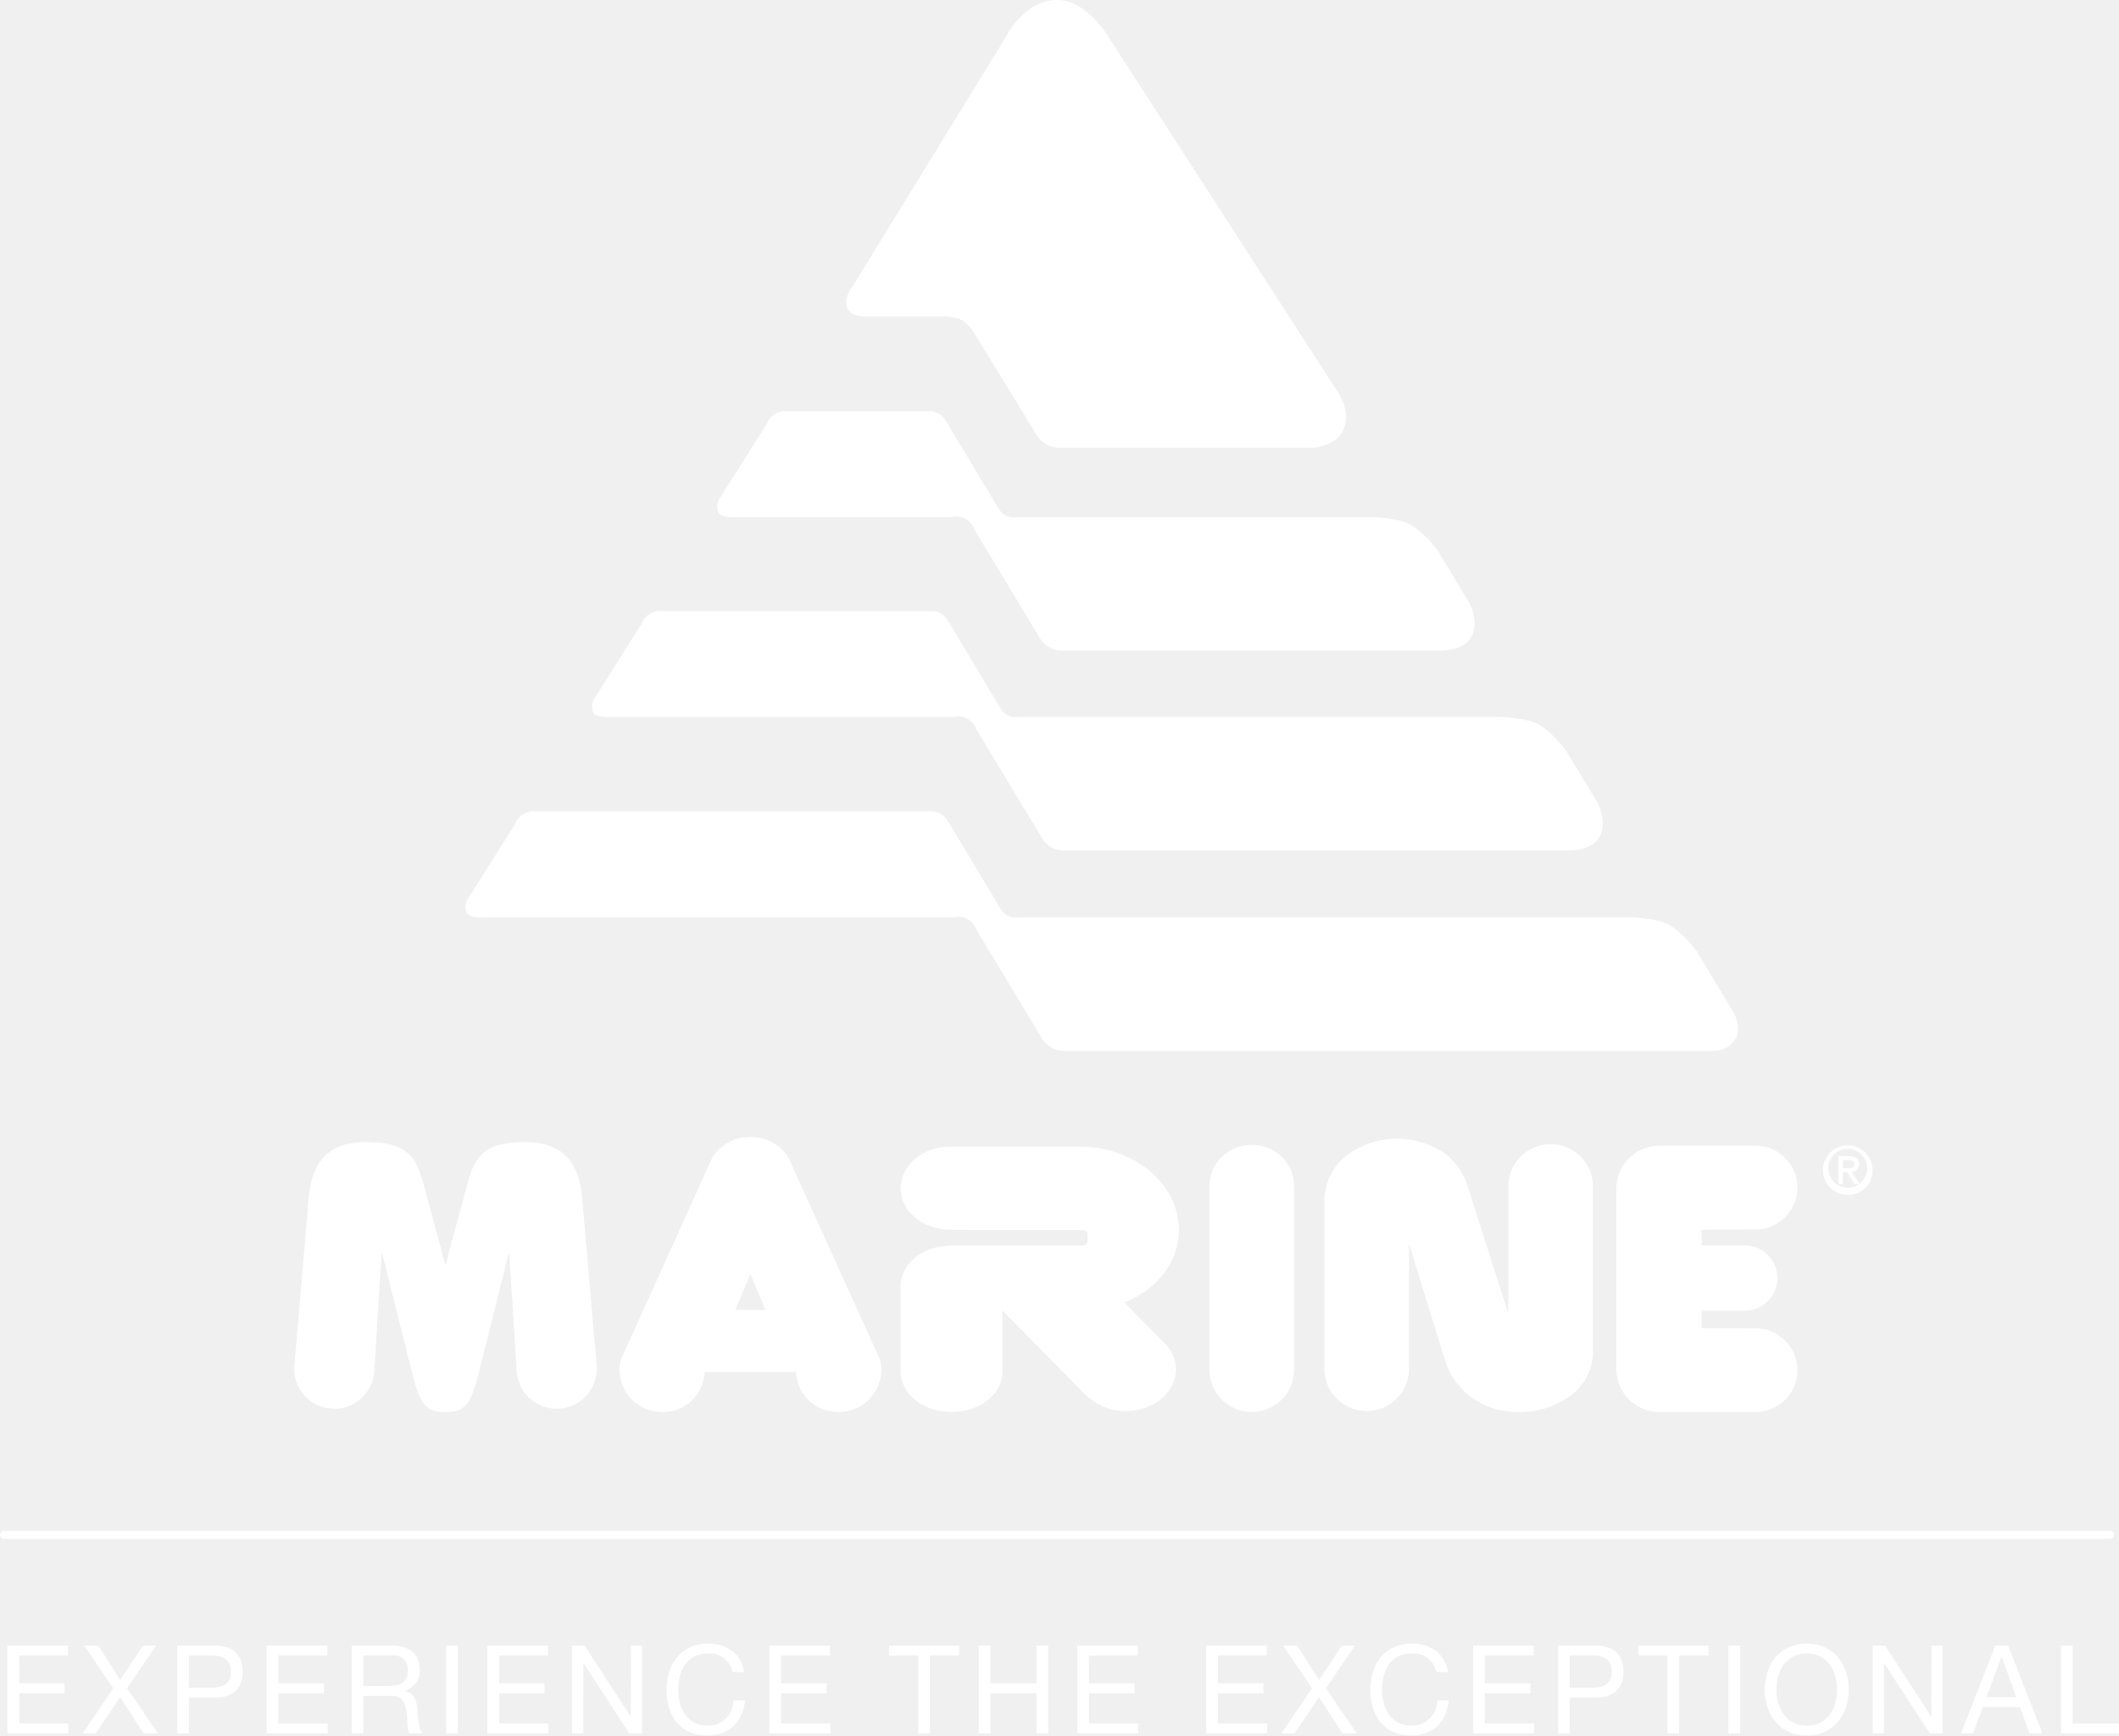
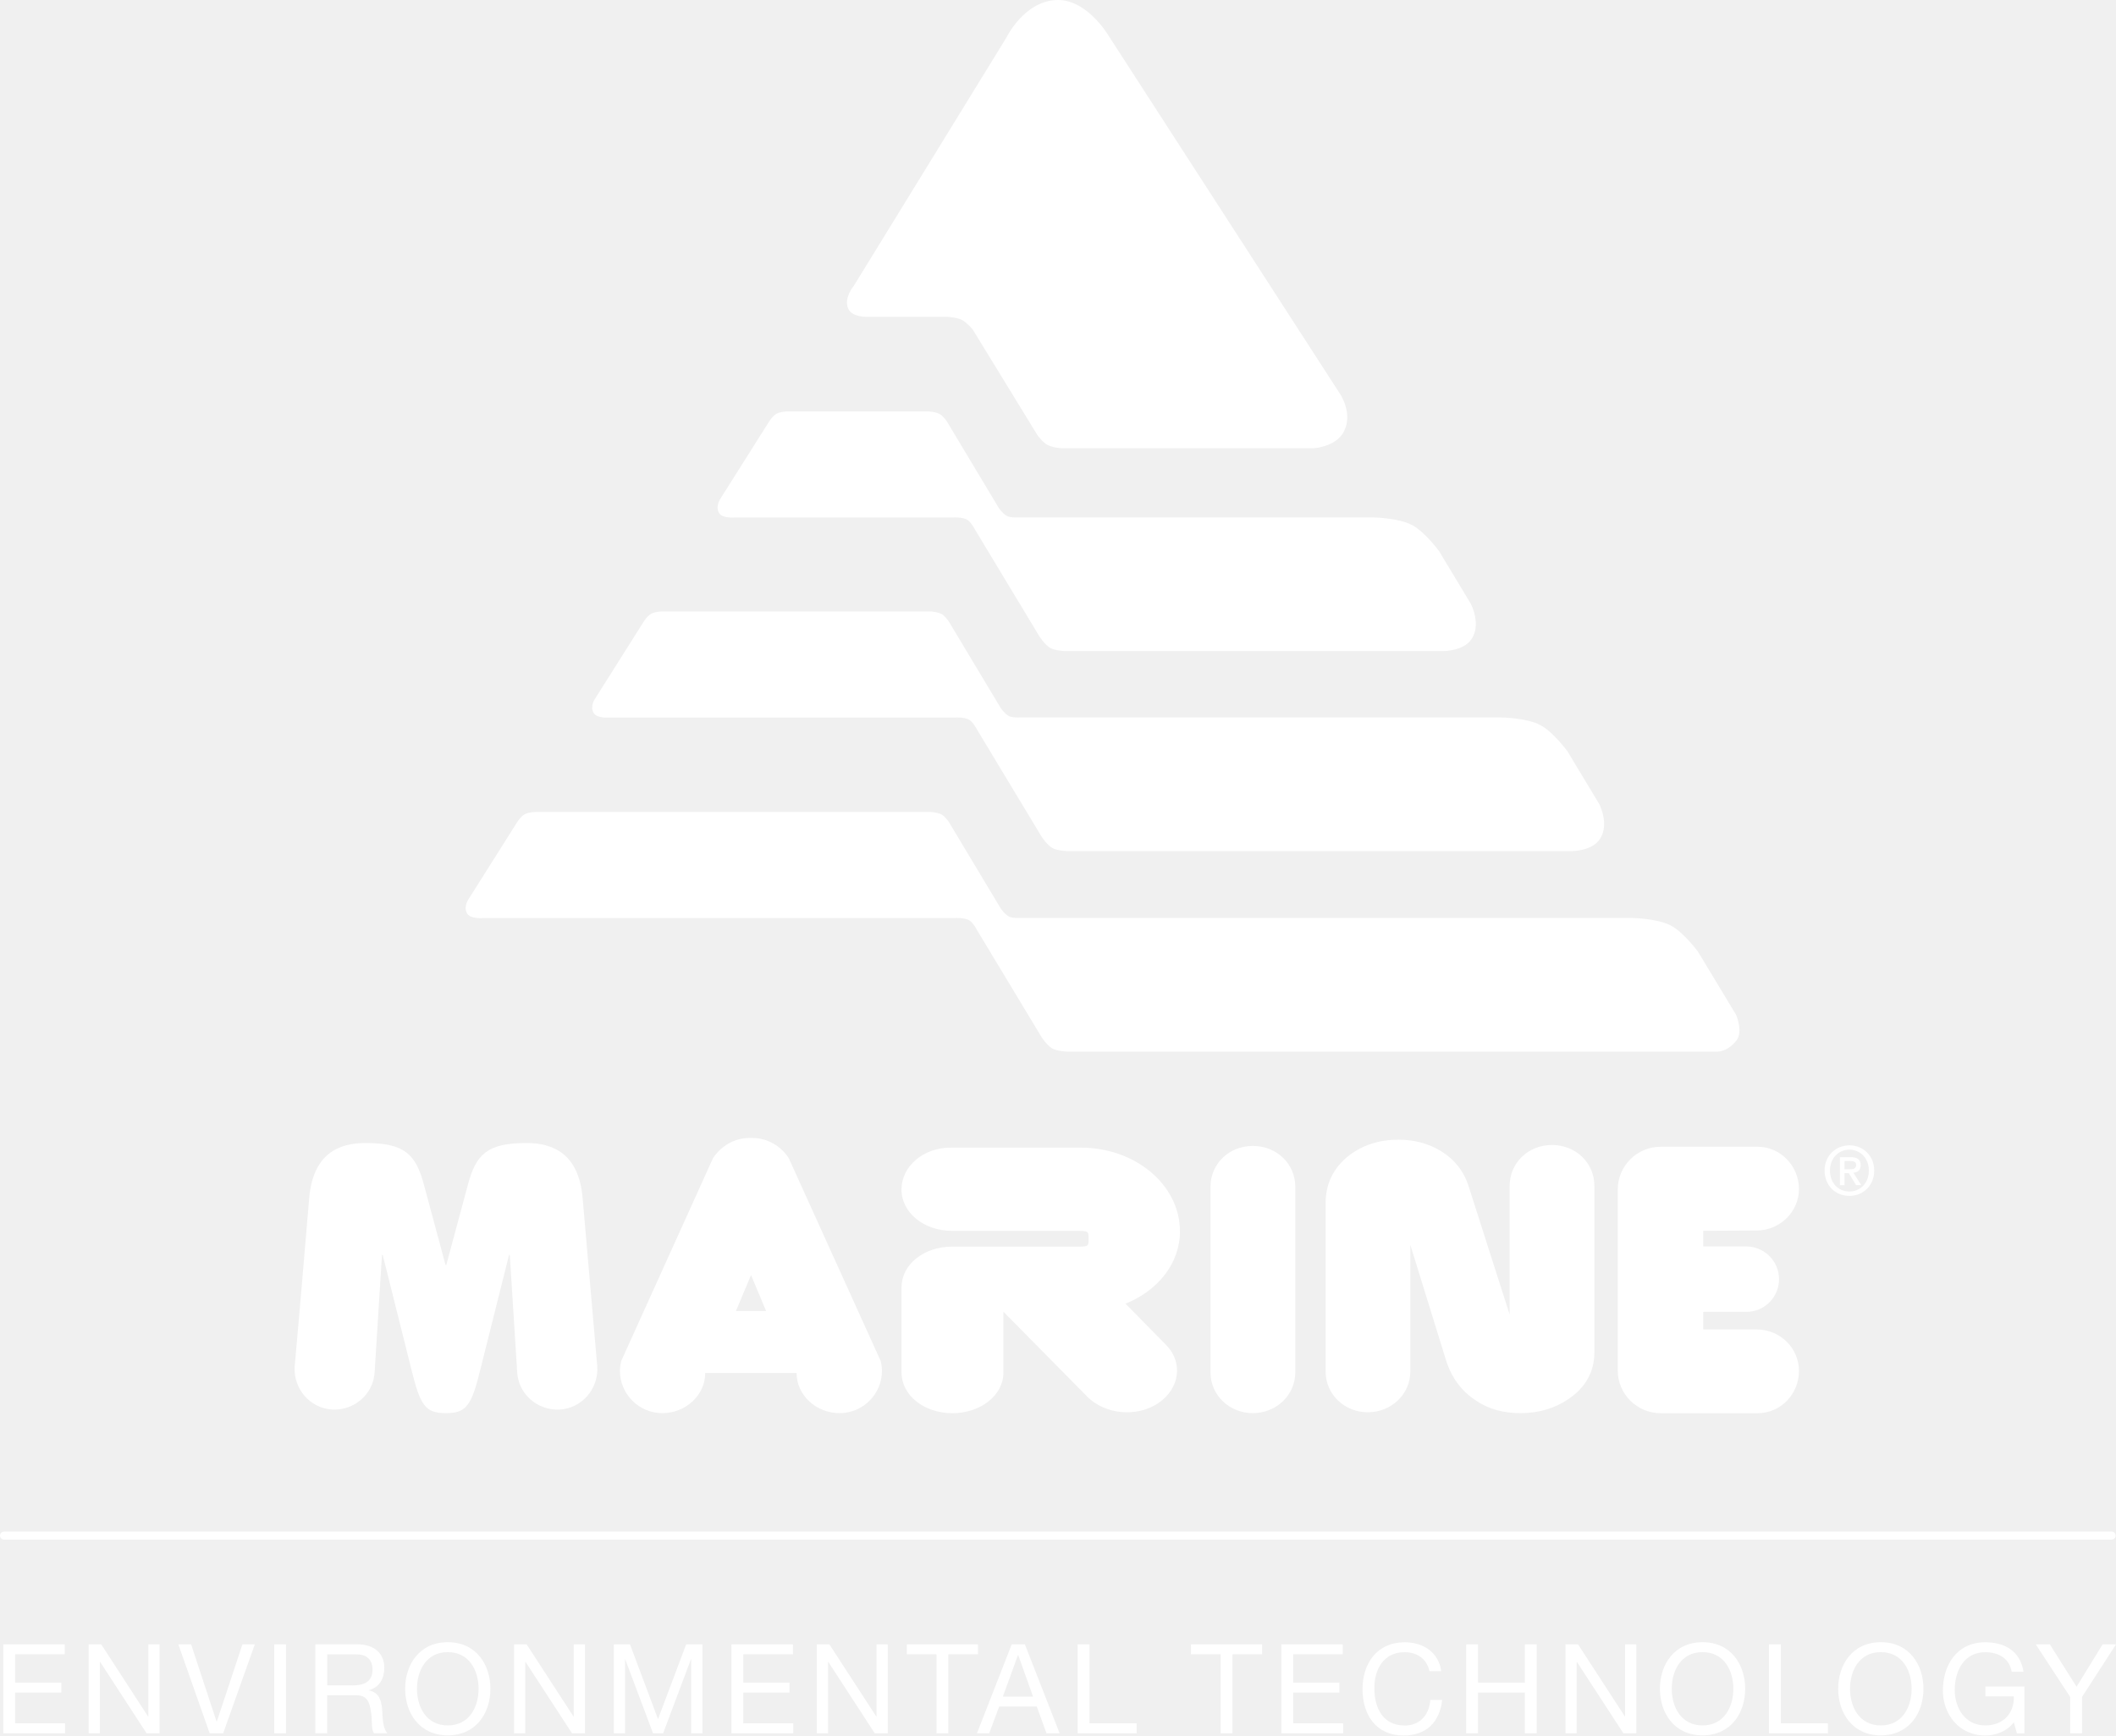
- <svg xmlns="http://www.w3.org/2000/svg" id="Layer_1" data-name="Layer 1" viewBox="0 0 311.932 255.454">
+ <svg xmlns="http://www.w3.org/2000/svg" id="Layer_1" viewBox="0 0 311.22 255.24">
  <defs>
-     <style>
-       .cls-1, .cls-2 {
-         fill: #fff;
-       }
- 
-       .cls-2 {
-         fill-rule: evenodd;
-       }
-     </style>
+     <style>.cls-1{fill:#fff;stroke-width:0px;}</style>
  </defs>
-   <g>
-     <path class="cls-1" d="M374.138,288.614H64.103a.595.595,0,0,0,0,1.189H374.138a.595.595,0,0,0,0-1.189Z" transform="translate(-63.50867 -63.29027)" />
-     <path class="cls-2" d="M334.791,235.831h.636l1.066,1.761h.764l-1.152-1.81a1.053,1.053,0,0,0,1.073-1.124c0-.836-.506-1.185-1.503-1.185h-1.561v4.118h.676Zm0-.576v-1.205h.815c.409,0,.897.06.897.558,0,.597-.448.648-.955.648Zm4.378.209a3.653,3.653,0,1,0-3.642,3.721A3.609,3.609,0,0,0,339.17,235.464Zm-.797,0a2.864,2.864,0,1,1-2.845-3.075A2.878,2.878,0,0,1,338.373,235.464Z" transform="translate(-63.50867 -63.29027)" />
-     <path class="cls-1" d="M366.889,318.438V305.528h1.719v11.463h6.834v1.447Zm-302.288,0V305.528H73.515v1.447H66.319v4.104h6.708v1.447H66.319v4.464h7.249v1.447Zm11.075,0,4.501-6.636-4.251-6.274h2.063l3.217,5.045,3.363-5.045H86.485l-4.267,6.274,4.539,6.636H84.659l-3.47-5.333-3.581,5.333Zm13.929,0V305.528h5.658c2.585,0,3.96,1.412,3.96,3.816,0,2.404-1.375,3.833-3.96,3.814H91.321V318.438Zm1.717-11.463v4.738h3.363c1.953.016,2.82-.834,2.82-2.369,0-1.538-.866-2.369-2.82-2.369ZM102.774,318.438V305.528h8.915v1.447h-7.196v4.104h6.706v1.447h-6.706v4.464h7.249v1.447Zm12.503,0V305.528h6.074c2.441,0,3.923,1.303,3.923,3.382a3.067,3.067,0,0,1-2.241,3.273c1.501.325,1.791,1.447,1.935,2.694.091,1.247.035,2.692.759,3.561h-1.916c-.49-.525-.218-1.916-.472-3.182-.197-1.247-.488-2.332-2.151-2.332h-4.195v5.514Zm1.716-6.961h3.579c1.591,0,2.982-.416,2.982-2.295a2.033,2.033,0,0,0-2.295-2.207h-4.267Zm12.194,6.961V305.528h1.717V318.438Zm6.065,0V305.528h8.915v1.447H136.971v4.104h6.708v1.447H136.971v4.464h7.249v1.447Zm12.484,0V305.528h1.826l6.799,10.469.035-10.469h1.628V318.438h-1.881l-6.743-10.359-.035,10.359Zm13.892-6.418c0-3.76,2.134-6.799,6.113-6.799,2.692,0,4.936,1.447,5.314,4.195H171.338a3.399,3.399,0,0,0-3.614-2.748c-3.075,0-4.376,2.532-4.376,5.224,0,2.948,1.301,5.407,4.395,5.407a3.652,3.652,0,0,0,3.723-3.726h1.717c-.344,3.238-2.314,5.17-5.586,5.17C163.601,318.745,161.629,315.781,161.629,312.02Zm15.142,6.418V305.528h8.914v1.447h-7.196v4.104h6.708v1.447h-6.708v4.464h7.249v1.447Zm21.912,0V306.975h-4.304v-1.447h10.324v1.447h-4.304V318.438Zm8.903,0V305.528h1.719v5.551h6.796v-5.551H217.82V318.438h-1.719v-5.911h-6.796v5.911Zm14.51,0V305.528h8.912v1.447h-7.196v4.104h6.708v1.447h-6.708v4.464h7.251v1.447Zm18.981,0V305.528h8.914v1.447h-7.196v4.104h6.708v1.447h-6.708v4.464h7.249v1.447Zm11.075,0,4.501-6.636-4.248-6.274h2.06l3.219,5.045,3.361-5.045h1.918l-4.269,6.274,4.539,6.636H261.136l-3.47-5.333-3.579,5.333Zm13.079-6.418c0-3.76,2.135-6.799,6.111-6.799,2.694,0,4.936,1.447,5.317,4.195h-1.719a3.399,3.399,0,0,0-3.614-2.748c-3.075,0-4.376,2.532-4.376,5.224,0,2.948,1.301,5.407,4.392,5.407a3.655,3.655,0,0,0,3.726-3.726H276.784c-.344,3.238-2.314,5.17-5.586,5.17C267.203,318.745,265.231,315.781,265.231,312.02Zm15.142,6.418V305.528h8.912v1.447h-7.196v4.104h6.708v1.447h-6.708v4.464h7.252v1.447Zm12.501,0V305.528h5.66c2.585,0,3.958,1.412,3.958,3.816,0,2.404-1.373,3.833-3.958,3.814h-3.942V318.438Zm1.719-11.463v4.738h3.363c1.951.016,2.82-.834,2.82-2.369,0-1.538-.869-2.369-2.82-2.369Zm14.382,11.463V306.975h-4.304v-1.447h10.324v1.447h-4.304V318.438Zm8.975,0V305.528h1.719V318.438Zm5.342-6.455c0-3.526,2.079-6.761,6.183-6.761s6.183,3.236,6.183,6.761-2.079,6.761-6.183,6.761S323.291,315.509,323.291,311.983Zm1.717,0c0,2.604,1.321,5.317,4.466,5.317,3.147,0,4.466-2.713,4.466-5.317s-1.319-5.314-4.466-5.314C326.329,306.669,325.008,309.379,325.008,311.983Zm14.185,6.455V305.528h1.826l6.799,10.469.035-10.469h1.628V318.438H347.599l-6.743-10.359-.035,10.359Zm12.989,0,5.045-12.91h1.898l5.045,12.91H362.271l-1.41-3.886h-5.461l-1.447,3.886Zm3.76-5.333h4.376l-2.151-6.021Z" transform="translate(-63.50867 -63.29027)" />
-     <path class="cls-1" d="M142.383,182.719h58.005a2.824,2.824,0,0,1,2.681,1.458l7.679,12.802a2.538,2.538,0,0,0,2.676,1.335H303.474s3.779.042,5.816,1.129a15.959,15.959,0,0,1,3.962,3.83l5.611,9.3s1.059,2.488.044,3.765a3.588,3.588,0,0,1-2.964,1.626H220.479a3.821,3.821,0,0,1-3.747-2.093l-9.528-15.797a2.722,2.722,0,0,0-3.196-1.761H134.556s-1.835.179-2.337-.657a2.159,2.159,0,0,1,.244-2.172l6.908-10.952a2.883,2.883,0,0,1,3.013-1.815Z" transform="translate(-63.50867 -63.29027)" />
-     <path class="cls-1" d="M179.433,123.811l20.656-.001a2.821,2.821,0,0,1,2.68,1.46l7.679,12.8a2.534,2.534,0,0,0,2.676,1.335H265.391s3.777.039,5.814,1.129a15.959,15.959,0,0,1,3.962,3.83l4.673,7.746s1.552,2.951.126,5.15c-1.198,1.843-4.239,1.795-4.239,1.795H220.18a3.817,3.817,0,0,1-3.747-2.093l-9.528-15.797a2.723,2.723,0,0,0-3.198-1.761H171.605s-1.835.179-2.337-.657a2.164,2.164,0,0,1,.244-2.174L176.42,125.625a2.88,2.88,0,0,1,3.013-1.814Z" transform="translate(-63.50867 -63.29027)" />
-     <path class="cls-1" d="M219.139,63.29c4.213.001,7.249,4.986,7.249,4.986l34.225,52.987s1.928,2.836.551,5.495c-1.175,2.274-4.402,2.457-4.402,2.457h-37.205a3.893,3.893,0,0,1-3.447-1.907l-9.542-15.567a6.815,6.815,0,0,0-1.549-1.38,6.885,6.885,0,0,0-2.402-.484H191.422s-2.509.208-3.145-1.159c-.739-1.594.824-3.406.824-3.406l22.426-36.494S214.201,63.291,219.139,63.29Z" transform="translate(-63.50867 -63.29027)" />
-     <path class="cls-1" d="M161.006,153.228h39.381a2.822,2.822,0,0,1,2.681,1.458l7.679,12.801a2.533,2.533,0,0,0,2.676,1.337H284.27s3.777.041,5.816,1.129a16.002,16.002,0,0,1,3.96,3.829l4.673,7.746s1.554,2.952.126,5.151c-1.196,1.844-4.237,1.795-4.237,1.795H220.479a3.821,3.821,0,0,1-3.747-2.093l-9.528-15.797a2.719,2.719,0,0,0-3.196-1.761H153.181s-1.837.179-2.337-.657a2.161,2.161,0,0,1,.244-2.173l6.908-10.95a2.878,2.878,0,0,1,3.01-1.815Z" transform="translate(-63.50867 -63.29027)" />
-     <path class="cls-1" d="M237.049,244.347c0-6.764-6.533-12.267-14.562-12.267L203.33,232.08c-4.029,0-7.232,2.763-7.232,6.159,0,3.352,3.291,6.083,7.429,6.083l18.085.01c2.013,0,1.999,0,1.999,1.16,0,1.152-.027,1.152-1.995,1.152,0,0-17.86-.001-18.087-.001-4.132,0-7.432,2.62-7.432,5.967v12.558c0,3.347,3.338,5.967,7.47,5.967,4.21,0,7.507-2.62,7.507-5.965v-8.973l12.323,12.485a8.541,8.541,0,0,0,10.443.976c3.187-2.143,3.711-5.99,1.168-8.574l-5.969-6.068C233.824,253.084,237.049,249.085,237.049,244.347Z" transform="translate(-63.50867 -63.29027)" />
-     <path class="cls-2" d="M179.566,233.678a6.399,6.399,0,0,0-5.337-3.015h-.517a6.427,6.427,0,0,0-5.347,3.015l-13.491,29.81a6.685,6.685,0,0,0-.176,1.416,6.24,6.24,0,0,0,6.234,6.23,6.139,6.139,0,0,0,6.313-5.898h13.44a6.151,6.151,0,0,0,6.322,5.898,6.241,6.241,0,0,0,6.241-6.23,6.685,6.685,0,0,0-.176-1.416Zm-7.813,22.434,2.218-5.294,2.217,5.294Z" transform="translate(-63.50867 -63.29027)" />
-     <path class="cls-1" d="M321.86,258.815l-7.843-.011v-2.583h6.368a4.808,4.808,0,1,0-.082-9.616h-6.286v-2.304l7.843-.04a6.16,6.16,0,1,0,.163-12.32H307.766A6.302,6.302,0,0,0,301.452,238.219v26.638a6.302,6.302,0,0,0,6.314,6.278H322.023a6.16,6.16,0,1,0-.163-12.32Z" transform="translate(-63.50867 -63.29027)" />
-     <path class="cls-1" d="M247.762,231.833a6.076,6.076,0,0,0-6.215,6.005v27.292a6.235,6.235,0,0,0,12.461.002V237.835A6.063,6.063,0,0,0,247.762,231.833Z" transform="translate(-63.50867 -63.29027)" />
-     <path class="cls-1" d="M298.006,237.7a6.235,6.235,0,0,0-12.461.002v18.94l-6.042-18.905a9.169,9.169,0,0,0-4.073-5.154,12.513,12.513,0,0,0-13.498.634,8.533,8.533,0,0,0-3.465,7.015l-.003,24.761a6.235,6.235,0,0,0,12.461.002V246.379l5.242,16.938a10.634,10.634,0,0,0,4.463,5.993,11.362,11.362,0,0,0,6.514,1.825,12.207,12.207,0,0,0,7.143-2.137,7.918,7.918,0,0,0,3.715-6.758Z" transform="translate(-63.50867 -63.29027)" />
-     <path class="cls-1" d="M151.345,264.3l-2.156-24.83c-.569-6.531-4.387-8.067-8.26-8.067-5.754,0-7.405,1.646-8.602,6.092l-3.19,11.854h-.114l-3.19-11.854c-1.197-4.446-2.849-6.092-8.603-6.092-3.874,0-7.691,1.537-8.26,8.067l-1.268,14.942-.87,9.888a5.9,5.9,0,1,0,11.771.822l1.077-17.255h.113l4.216,16.848c1.31,5.323,2.051,6.42,5.07,6.42,3.019,0,3.759-1.098,5.07-6.42l4.215-16.848h.114l1.094,17.255a5.9,5.9,0,1,0,11.771-.822Z" transform="translate(-63.50867 -63.29027)" />
-   </g>
+   <path class="cls-1" d="m272.02,175.89c1.95,0,3.64-1.48,3.64-3.72s-1.69-3.72-3.64-3.72c-1.97,0-3.66,1.48-3.66,3.72,0,2.12,1.52,3.72,3.66,3.72Zm0-6.8c1.59,0,2.85,1.26,2.85,3.08s-1.25,3.07-2.85,3.07c-1.77,0-2.87-1.38-2.87-3.07,0-1.81,1.25-3.08,2.87-3.08Z" />
+   <path class="cls-1" d="m271.28,172.54h.64l1.07,1.76h.76l-1.15-1.81c.62-.07,1.07-.38,1.07-1.12,0-.84-.51-1.18-1.5-1.18h-1.56v4.12h.68v-1.76Zm0-1.78h.82c.41,0,.9.06.9.56,0,.6-.45.65-.95.65h-.76v-1.21Z" />
+   <path class="cls-1" d="m71.05,135.02h69.45s1.39-.09,2.08.35c.59.38,1.11,1.41,1.11,1.41l9.53,15.8s.79,1.2,1.56,1.63c.76.42,2.18.46,2.18.46h95.47s1.53.18,2.96-1.63c1.02-1.28-.04-3.77-.04-3.77l-5.61-9.3s-2.07-2.82-3.96-3.83c-2.04-1.09-5.82-1.13-5.82-1.13h-90.05s-.9.05-1.41-.16c-.62-.26-1.27-1.17-1.27-1.17l-7.68-12.8s-.51-.75-.99-1.04c-.58-.36-1.69-.42-1.69-.42h-58s-1.12,0-1.71.34c-.67.37-1.3,1.48-1.3,1.48l-6.91,10.95s-.85,1.16-.24,2.17c.5.84,2.34.66,2.34.66Z" />
+   <path class="cls-1" d="m108.1,76.11h32.1s1.39-.09,2.08.35c.59.38,1.11,1.41,1.11,1.41l9.53,15.8s.79,1.2,1.56,1.63c.76.42,2.19.46,2.19.46h55.55s3.04.05,4.24-1.8c1.43-2.2-.13-5.15-.13-5.15l-4.67-7.75s-2.07-2.82-3.96-3.83c-2.04-1.09-5.81-1.13-5.81-1.13h-52.27s-.9.05-1.41-.16c-.62-.26-1.27-1.17-1.27-1.17l-7.68-12.8s-.51-.75-.99-1.04c-.58-.36-1.69-.42-1.69-.42h-20.66s-1.12,0-1.71.34c-.67.37-1.3,1.48-1.3,1.48l-6.91,10.95s-.85,1.16-.24,2.17c.5.84,2.34.66,2.34.66Z" />
+   <path class="cls-1" d="m127.91,46.59h11.2s1.56.04,2.4.48c.72.38,1.55,1.38,1.55,1.38l9.54,15.57s.75,1.02,1.43,1.4c.71.4,2.02.5,2.02.5h37.21s3.23-.18,4.4-2.46c1.38-2.66-.55-5.5-.55-5.5L162.88,4.99S159.84,0,155.63,0c-4.94,0-7.61,5.53-7.61,5.53l-22.43,36.49s-1.56,1.81-.82,3.41c.64,1.37,3.14,1.16,3.14,1.16Z" />
+   <path class="cls-1" d="m89.67,105.53h50.83s1.39-.09,2.08.35c.59.38,1.11,1.41,1.11,1.41l9.53,15.8s.79,1.2,1.56,1.63c.76.42,2.18.46,2.18.46h74.13s3.04.05,4.24-1.8c1.43-2.2-.13-5.15-.13-5.15l-4.67-7.75s-2.07-2.82-3.96-3.83c-2.04-1.09-5.82-1.13-5.82-1.13h-70.85s-.9.05-1.41-.16c-.62-.26-1.27-1.17-1.27-1.17l-7.68-12.8s-.51-.75-.98-1.04c-.58-.36-1.7-.42-1.7-.42h-39.38s-1.11,0-1.71.34c-.67.37-1.3,1.48-1.3,1.48l-6.91,10.95s-.85,1.16-.24,2.17c.5.84,2.34.66,2.34.66Z" />
+   <path class="cls-1" d="m173.54,181.06c0-6.76-6.53-12.27-14.56-12.27h-19.16c-4.03,0-7.23,2.76-7.23,6.16s3.29,6.08,7.43,6.08h18.09c2.01,0,2,0,2,1.17s-.03,1.15-1.99,1.15c0,0-17.86,0-18.09,0-4.13,0-7.43,2.62-7.43,5.97v12.56c0,3.35,3.34,5.97,7.47,5.97s7.51-2.62,7.51-5.96v-8.97l12.32,12.48c2.61,2.65,7.3,3.09,10.44.98,3.19-2.14,3.71-5.99,1.17-8.57l-5.97-6.07c4.78-1.93,8.01-5.93,8.01-10.67Z" />
+   <path class="cls-1" d="m110.72,167.37h-.52c-2.23,0-4.24,1.26-5.35,3.01l-13.49,29.81c-.1.45-.18.94-.18,1.42,0,3.43,2.8,6.23,6.23,6.23s6.32-2.64,6.31-5.9h13.44c0,3.26,2.88,5.9,6.32,5.9s6.24-2.8,6.24-6.23c0-.48-.08-.97-.18-1.42l-13.51-29.81c-1.1-1.76-3.11-3.01-5.34-3.01Zm-2.48,25.45l2.22-5.29,2.22,5.29h-4.44Z" />
+   <path class="cls-1" d="m237.94,174.93v26.64c0,3.46,2.83,6.28,6.31,6.28h14.26c3.35,0,6.08-2.78,6.08-6.2s-2.8-6.12-6.24-6.12h-7.84v-2.59h6.37c2.63,0,4.78-2.15,4.78-4.81s-2.18-4.81-4.86-4.81h-6.29v-2.3l7.84-.04c3.44,0,6.24-2.75,6.24-6.12s-2.73-6.2-6.08-6.2h-14.26c-3.48,0-6.31,2.82-6.31,6.28Z" />
+   <path class="cls-1" d="m178.04,174.55v27.29c0,3.37,2.78,6,6.22,6s6.25-2.64,6.25-6v-27.3c0-3.37-2.74-6-6.25-6s-6.22,2.64-6.22,6Z" />
+   <path class="cls-1" d="m222.04,174.41v18.94l-6.04-18.9c-.71-2.21-2.09-3.95-4.07-5.15-1.8-1.11-3.9-1.67-6.23-1.68-2.8,0-5.24.77-7.27,2.31-2.3,1.8-3.46,4.16-3.46,7.02v24.76c0,3.37,2.77,6,6.21,6s6.25-2.64,6.25-6v-18.62l5.24,16.94c.83,2.63,2.3,4.59,4.46,5.99,1.84,1.23,3.97,1.82,6.51,1.82,2.71,0,5.11-.72,7.14-2.14,2.43-1.65,3.72-3.98,3.72-6.76v-24.54c0-3.37-2.74-6-6.24-6s-6.22,2.64-6.22,6Z" />
+   <path class="cls-1" d="m48.84,207.31c3.27.18,6.07-2.27,6.26-5.48l1.08-17.26h.11l4.22,16.85c1.31,5.32,2.05,6.42,5.07,6.42s3.76-1.1,5.07-6.42l4.22-16.85h.11l1.09,17.26c.18,3.21,2.99,5.66,6.26,5.48,3.23-.18,5.7-3.01,5.52-6.3l-2.16-24.83c-.57-6.53-4.39-8.07-8.26-8.07-5.75,0-7.41,1.65-8.6,6.09l-3.19,11.85h-.11l-3.19-11.85c-1.2-4.45-2.85-6.09-8.6-6.09-3.87,0-7.69,1.54-8.26,8.07l-1.27,14.94-.87,9.89c-.19,3.29,2.29,6.12,5.52,6.3Z" />
+   <path class="cls-1" d="m310.58,226.44c.33,0,.59-.27.59-.59s-.27-.59-.59-.59H.59c-.33,0-.59.27-.59.59s.27.59.59.59h309.98Z" />
+   <polygon class="cls-1" points="2.22 248.94 9.02 248.94 9.02 247.47 2.22 247.47 2.22 243.31 9.52 243.31 9.52 241.85 .48 241.85 .48 254.93 9.57 254.93 9.57 253.46 2.22 253.46 2.22 248.94" />
+   <polygon class="cls-1" points="21.82 252.46 21.78 252.46 14.89 241.85 13.04 241.85 13.04 254.93 14.69 254.93 14.69 244.43 14.73 244.43 21.56 254.93 23.47 254.93 23.47 241.85 21.82 241.85 21.82 252.46" />
+   <polygon class="cls-1" points="31.89 253.19 31.85 253.19 28.11 241.85 26.23 241.85 30.84 254.93 32.82 254.93 37.48 241.85 35.66 241.85 31.89 253.19" />
+   <rect class="cls-1" x="40.33" y="241.85" width="1.74" height="13.08" />
+   <path class="cls-1" d="m54.25,248.63v-.04c1.59-.44,2.27-1.72,2.27-3.32,0-2.11-1.5-3.43-3.98-3.43h-6.16v13.08h1.74v-5.59h4.25c1.69,0,1.98,1.1,2.18,2.36.26,1.28-.02,2.69.48,3.23h1.94c-.73-.88-.68-2.35-.77-3.61-.15-1.27-.44-2.4-1.96-2.69Zm-2.49-.75h-3.63v-4.56h4.33c1.63,0,2.33.94,2.33,2.24,0,1.91-1.41,2.33-3.02,2.33Z" />
+   <path class="cls-1" d="m65.86,241.53c-4.16,0-6.27,3.28-6.27,6.85s2.11,6.85,6.27,6.85,6.27-3.28,6.27-6.85-2.11-6.85-6.27-6.85Zm0,12.24c-3.19,0-4.53-2.75-4.53-5.39s1.34-5.39,4.53-5.39,4.53,2.75,4.53,5.39-1.34,5.39-4.53,5.39Z" />
+   <polygon class="cls-1" points="84.39 252.46 84.35 252.46 77.46 241.85 75.61 241.85 75.61 254.93 77.26 254.93 77.26 244.43 77.3 244.43 84.13 254.93 86.04 254.93 86.04 241.85 84.39 241.85 84.39 252.46" />
+   <polygon class="cls-1" points="96.78 252.84 92.66 241.85 90.28 241.85 90.28 254.93 91.93 254.93 91.93 244.05 91.96 244.05 96.05 254.93 97.53 254.93 101.62 244.05 101.66 244.05 101.66 254.93 103.31 254.93 103.31 241.85 100.92 241.85 96.78 252.84" />
+   <polygon class="cls-1" points="109.32 248.94 116.12 248.94 116.12 247.47 109.32 247.47 109.32 243.31 116.62 243.31 116.62 241.85 107.58 241.85 107.58 254.93 116.67 254.93 116.67 253.46 109.32 253.46 109.32 248.94" />
+   <polygon class="cls-1" points="128.92 252.46 128.88 252.46 121.99 241.85 120.14 241.85 120.14 254.93 121.79 254.93 121.79 244.43 121.83 244.43 128.66 254.93 130.57 254.93 130.57 241.85 128.92 241.85 128.92 252.46" />
+   <polygon class="cls-1" points="143.84 241.85 133.38 241.85 133.38 243.31 137.74 243.31 137.74 254.93 139.48 254.93 139.48 243.31 143.84 243.31 143.84 241.85" />
+   <path class="cls-1" d="m148.8,241.85l-5.11,13.08h1.8l1.47-3.94h5.53l1.43,3.94h1.93l-5.11-13.08h-1.92Zm-1.3,7.68l2.22-6.1h.04l2.18,6.1h-4.43Z" />
+   <polygon class="cls-1" points="160.24 241.85 158.5 241.85 158.5 254.93 167.17 254.93 167.17 253.46 160.24 253.46 160.24 241.85" />
+   <polygon class="cls-1" points="175.17 243.31 179.53 243.31 179.53 254.93 181.27 254.93 181.27 243.31 185.63 243.31 185.63 241.85 175.17 241.85 175.17 243.31" />
+   <polygon class="cls-1" points="190.2 248.94 197 248.94 197 247.47 190.2 247.47 190.2 243.31 197.49 243.31 197.49 241.85 188.46 241.85 188.46 254.93 197.55 254.93 197.55 253.46 190.2 253.46 190.2 248.94" />
+   <path class="cls-1" d="m206.59,253.78c-3.13,0-4.45-2.49-4.45-5.48,0-2.73,1.32-5.3,4.43-5.3,1.83,0,3.28.94,3.67,2.79h1.74c-.39-2.79-2.66-4.25-5.39-4.25-4.03,0-6.19,3.08-6.19,6.89s2,6.82,6.05,6.82c3.32,0,5.31-1.96,5.66-5.24h-1.74c-.15,2.16-1.5,3.78-3.78,3.78Z" />
+   <polygon class="cls-1" points="224.28 247.47 217.39 247.47 217.39 241.85 215.65 241.85 215.65 254.93 217.39 254.93 217.39 248.94 224.28 248.94 224.28 254.93 226.02 254.93 226.02 241.85 224.28 241.85 224.28 247.47" />
+   <polygon class="cls-1" points="239.02 252.46 238.99 252.46 232.1 241.85 230.25 241.85 230.25 254.93 231.9 254.93 231.9 244.43 231.93 244.43 238.77 254.93 240.67 254.93 240.67 241.85 239.02 241.85 239.02 252.46" />
+   <path class="cls-1" d="m250.41,241.53c-4.16,0-6.27,3.28-6.27,6.85s2.11,6.85,6.27,6.85,6.27-3.28,6.27-6.85-2.11-6.85-6.27-6.85Zm0,12.24c-3.19,0-4.53-2.75-4.53-5.39s1.34-5.39,4.53-5.39,4.53,2.75,4.53,5.39-1.34,5.39-4.53,5.39Z" />
+   <polygon class="cls-1" points="261.93 241.85 260.18 241.85 260.18 254.93 268.85 254.93 268.85 253.46 261.93 253.46 261.93 241.85" />
+   <path class="cls-1" d="m276.63,241.53c-4.16,0-6.27,3.28-6.27,6.85s2.11,6.85,6.27,6.85,6.27-3.28,6.27-6.85-2.11-6.85-6.27-6.85Zm0,12.24c-3.19,0-4.53-2.75-4.53-5.39s1.34-5.39,4.53-5.39,4.53,2.75,4.53,5.39-1.34,5.39-4.53,5.39Z" />
+   <path class="cls-1" d="m292.01,249.5h4.18c.09,2.4-1.48,4.27-4.2,4.27-2.91,0-4.49-2.49-4.49-5.22s1.32-5.55,4.49-5.55c1.96,0,3.54.9,3.89,2.88h1.74c-.48-3.06-2.79-4.34-5.63-4.34-4.14,0-6.23,3.3-6.23,7.11,0,3.43,2.33,6.6,6.23,6.6,1.52,0,3.17-.59,4.2-1.94l.46,1.63h1.1v-6.89h-5.74v1.47Z" />
+   <polygon class="cls-1" points="309.25 241.85 305.42 248.08 301.49 241.85 299.42 241.85 304.48 249.58 304.48 254.93 306.22 254.93 306.22 249.58 311.22 241.85 309.25 241.85" />
</svg>
